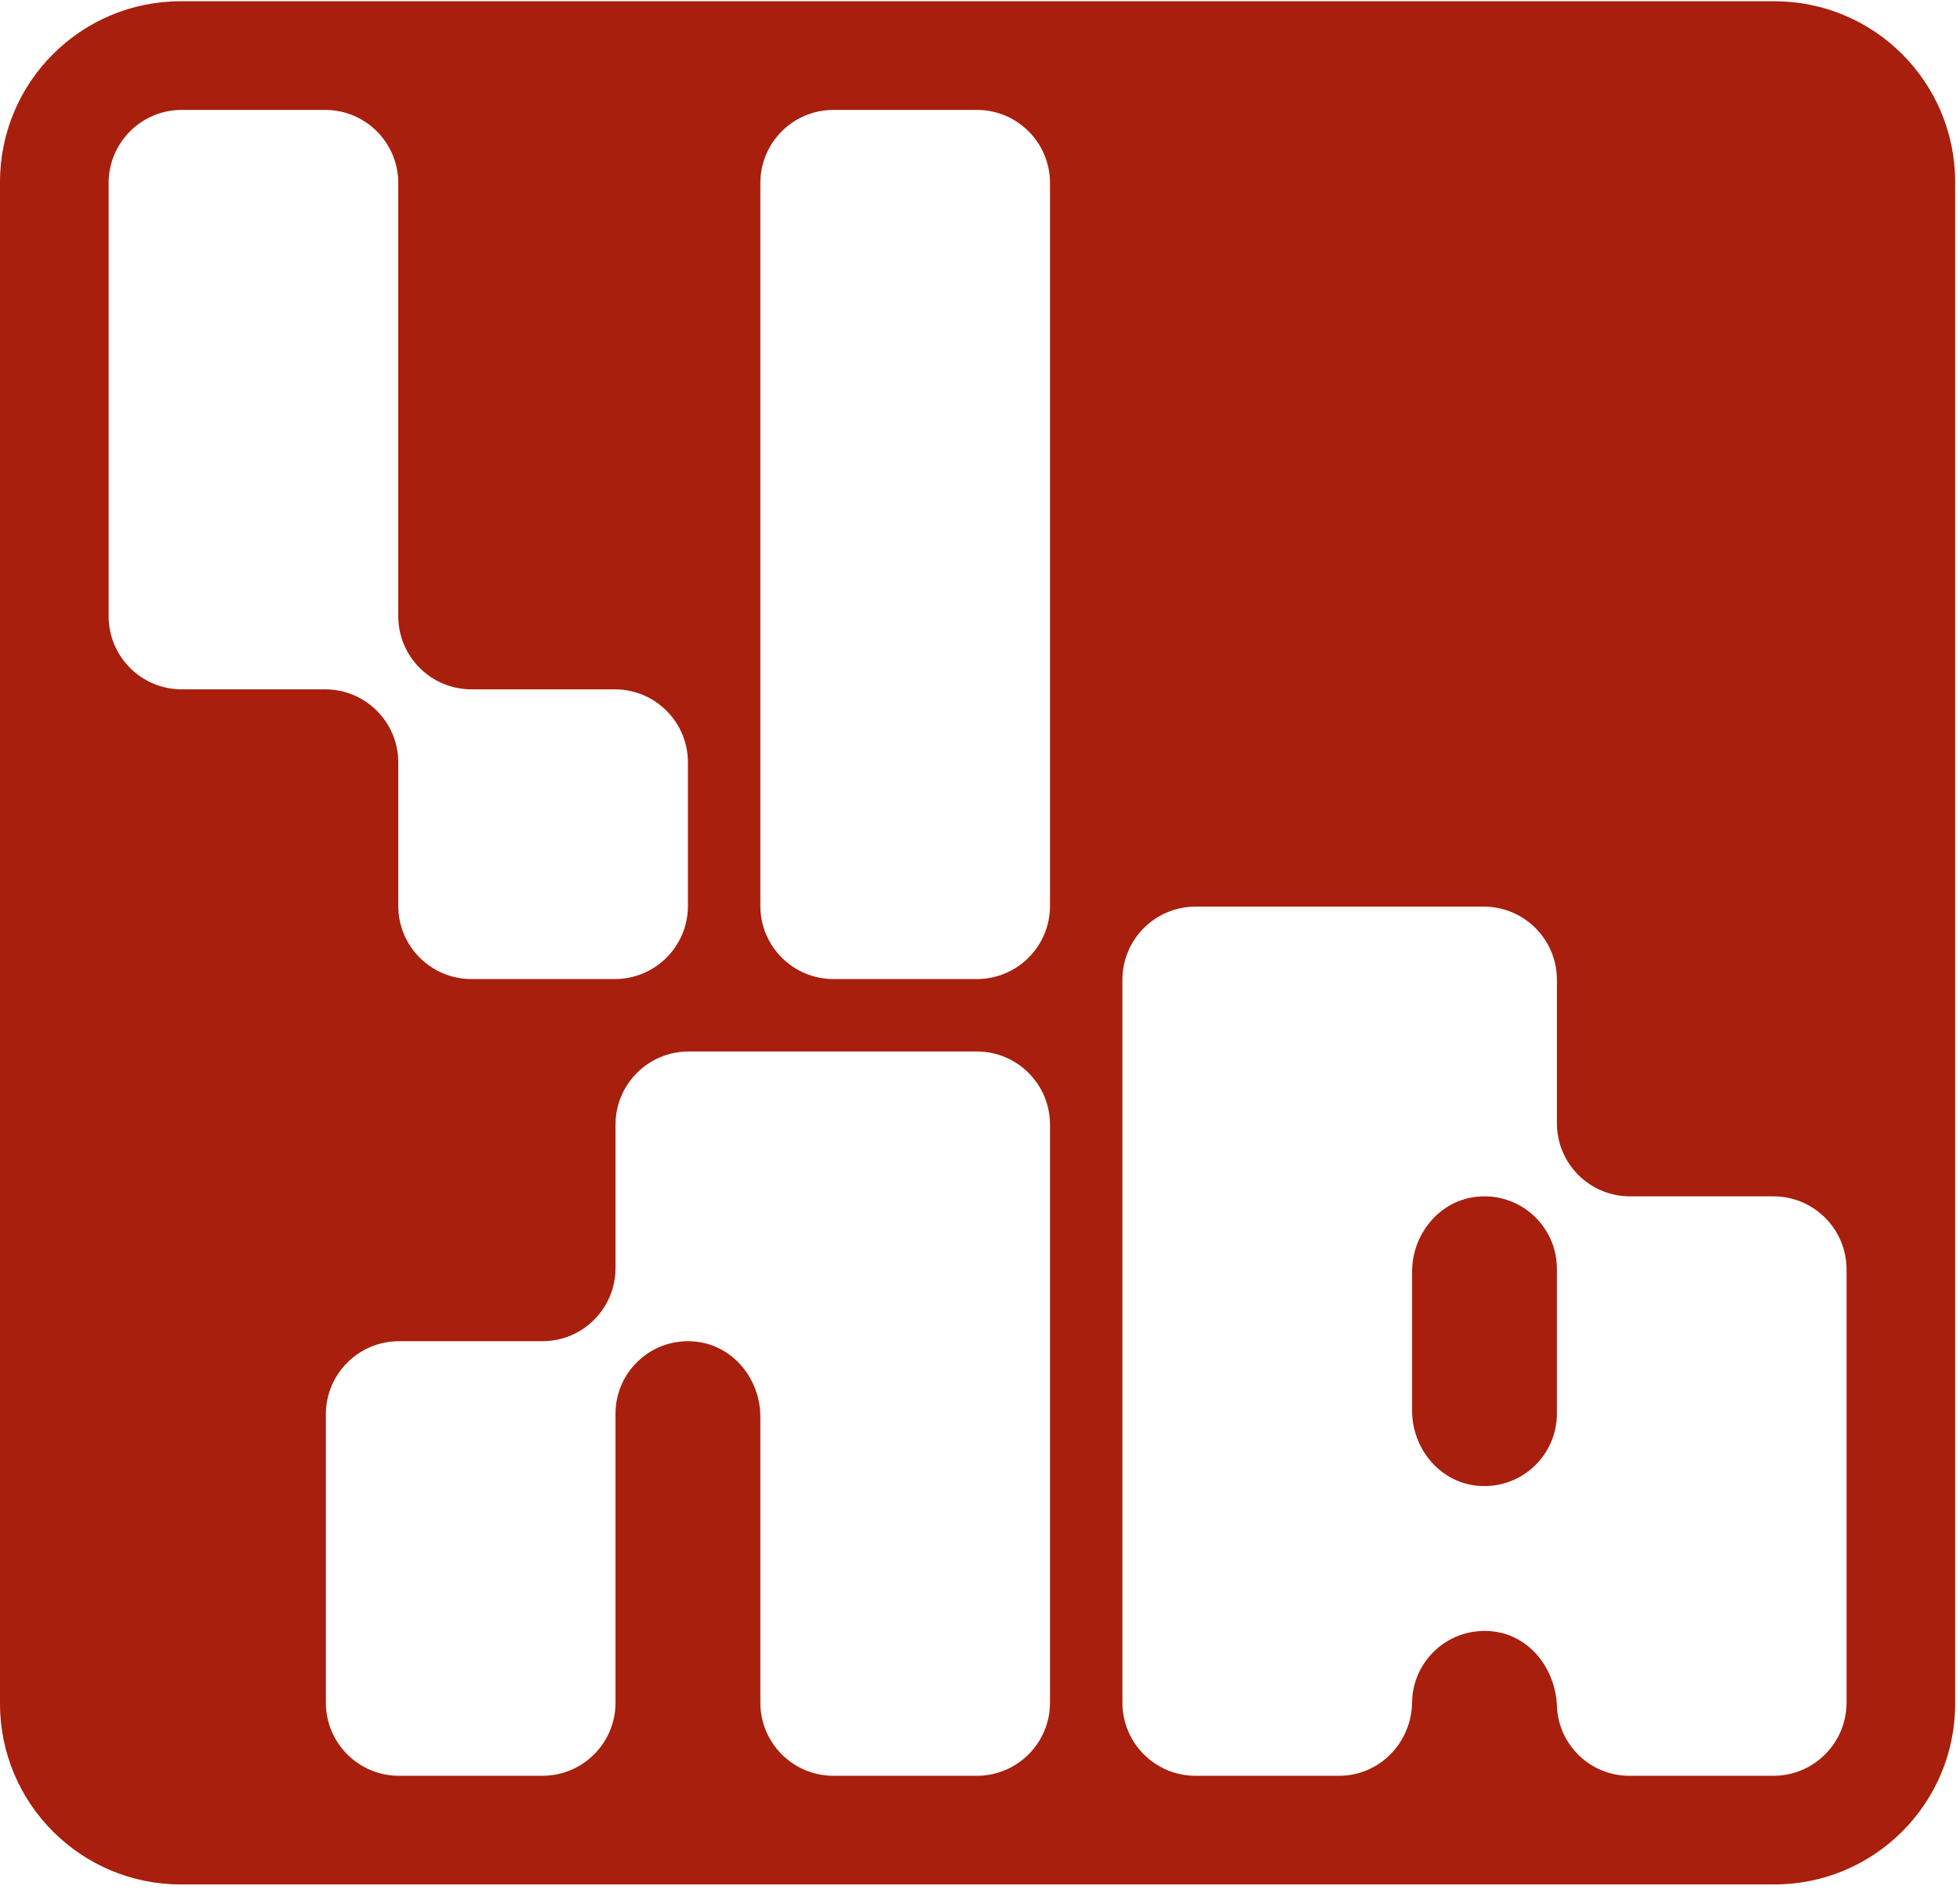
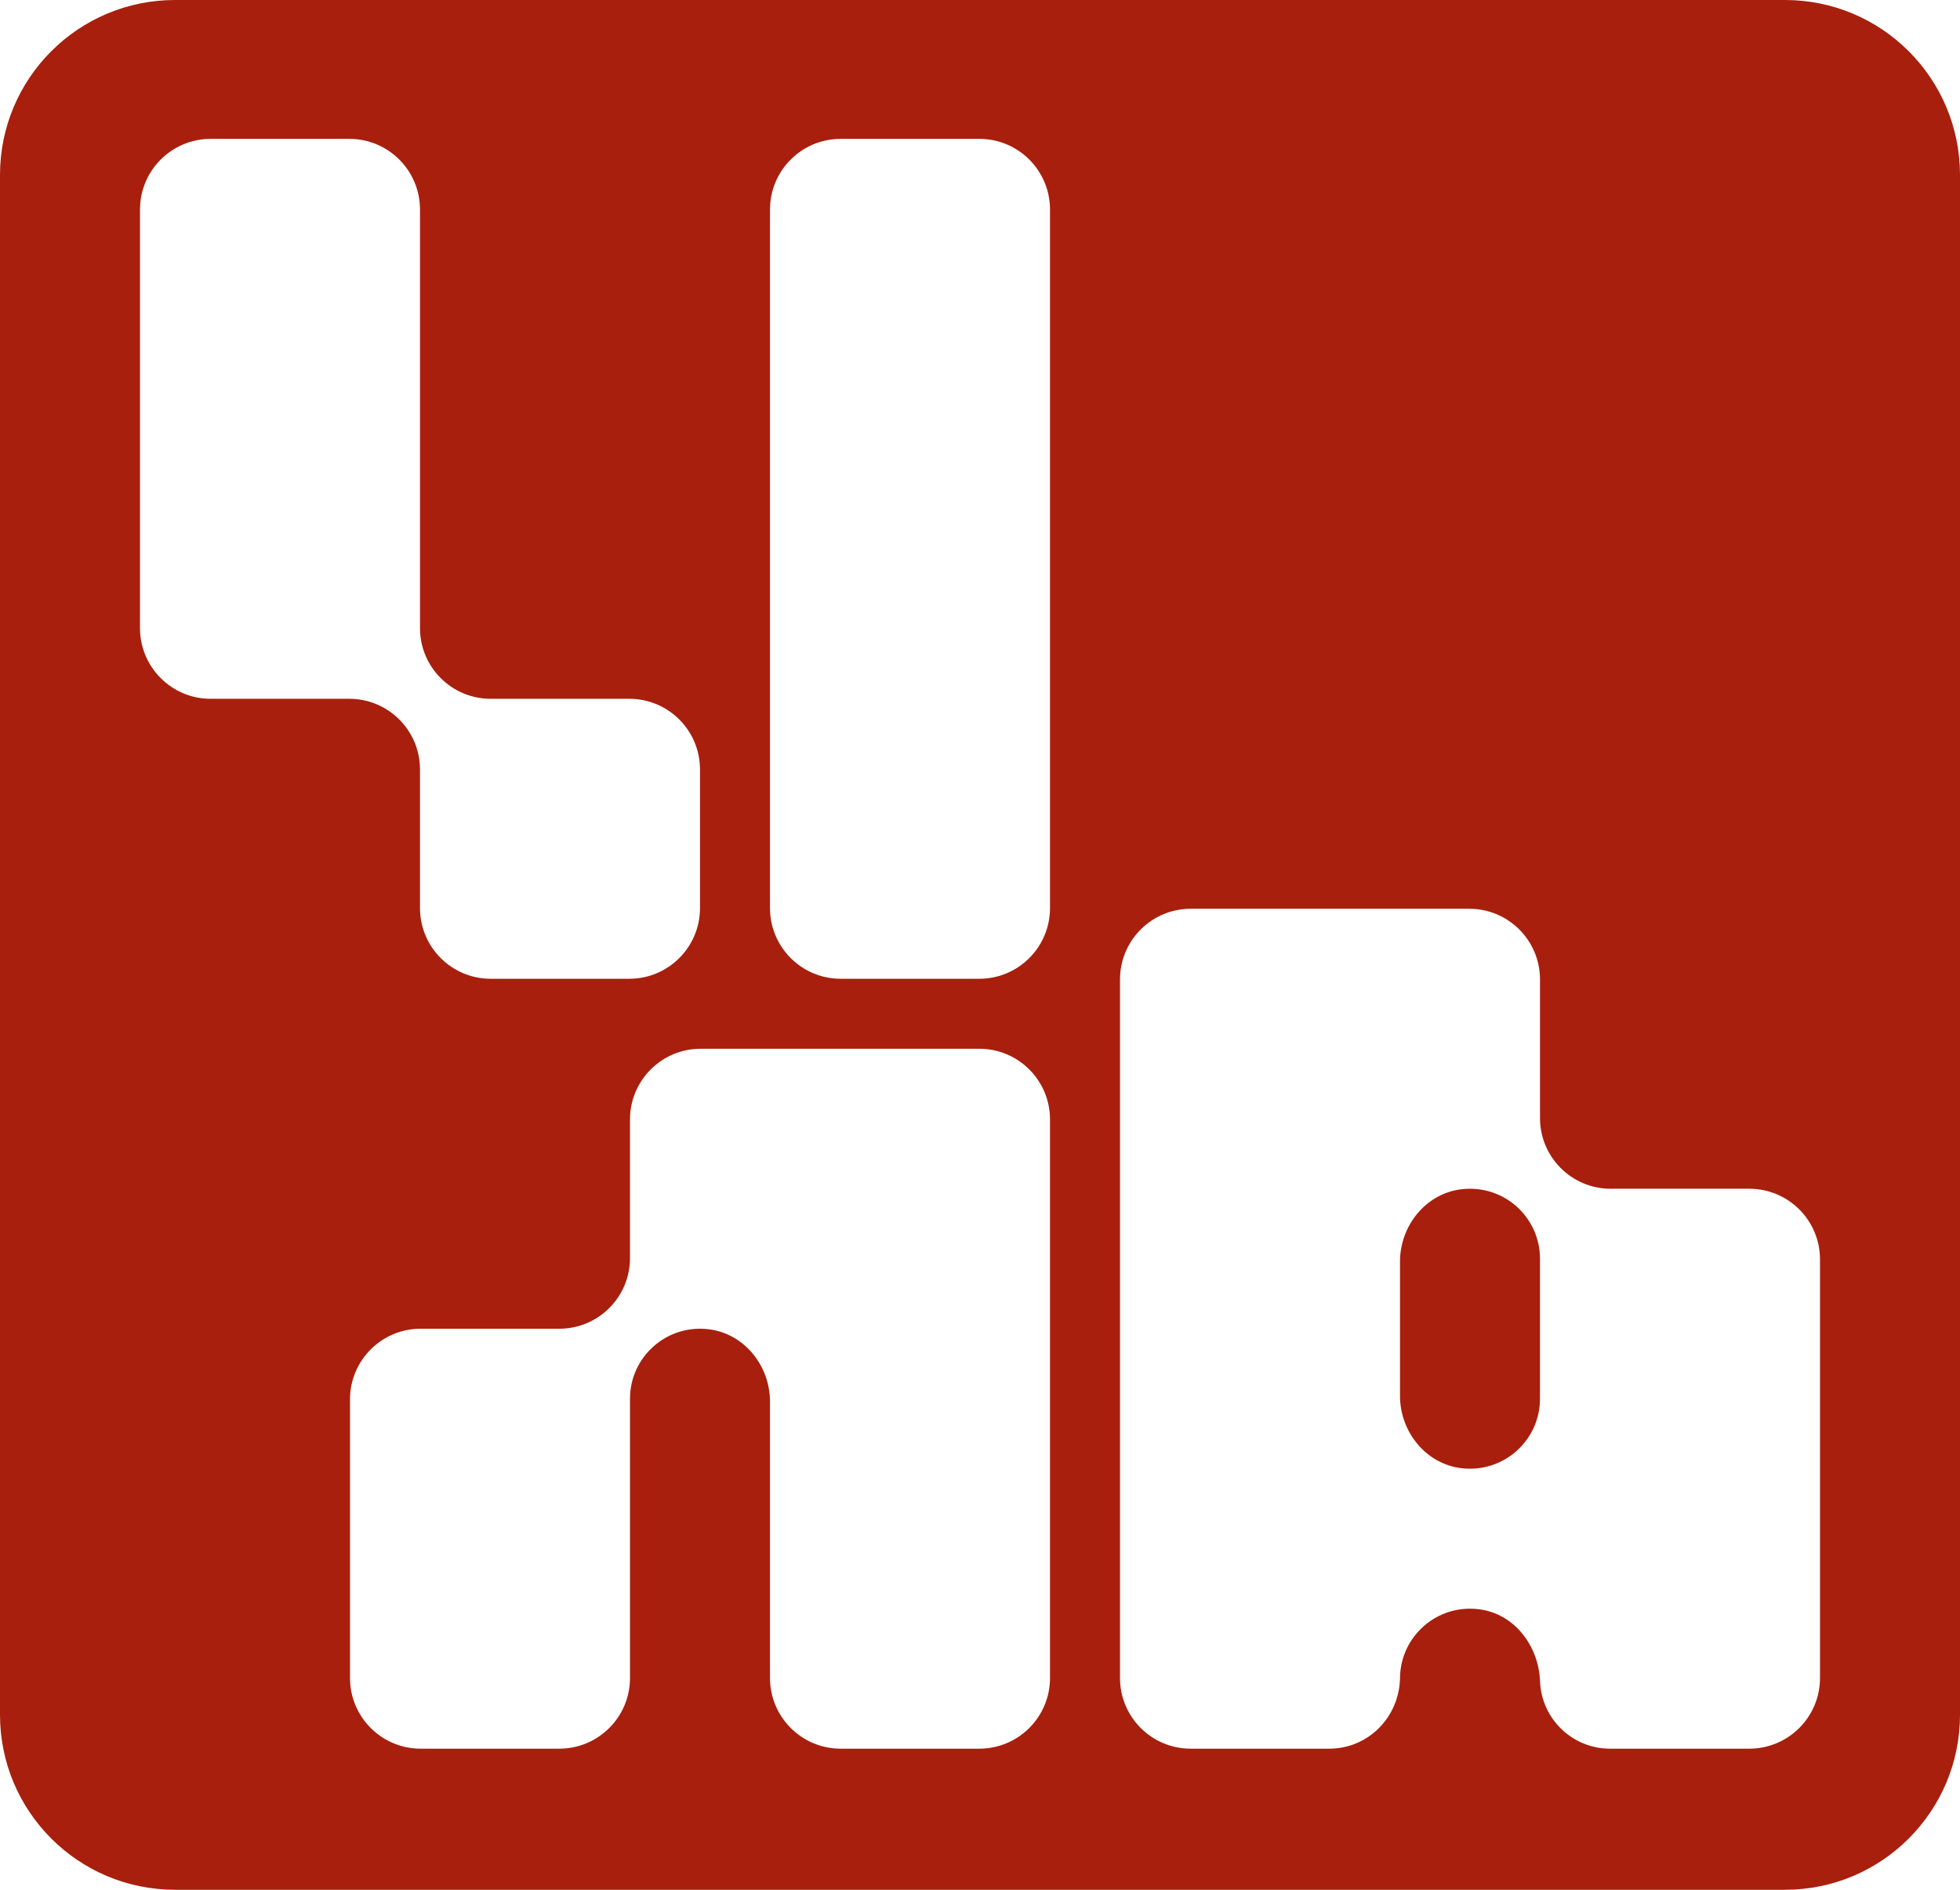
- <svg xmlns="http://www.w3.org/2000/svg" width="203" height="196" role="img" aria-label="LINA" viewBox="0 0 203 196" style="fill-rule:evenodd;clip-rule:evenodd;stroke-linejoin:round;stroke-miterlimit:2;">
-   <rect id="red-vert-bg-verm" x="0" y="0.13" width="202.5" height="195" style="fill:none;" />
+ <svg xmlns="http://www.w3.org/2000/svg" width="210" height="202.5" role="img" aria-label="LINA" viewBox="-3.75 -3.5 210 202.5" style="fill-rule:evenodd;clip-rule:evenodd;stroke-linejoin:round;stroke-miterlimit:2;">
+   <rect id="red-vert-bg-verm" x="-3.75" y="-3.5" width="210" height="202.5" style="fill:none;" />
  <clipPath id="_clip1">
-     <rect x="0" y="0.13" width="202.5" height="195" />
+     <rect x="-3.75" y="-3.5" width="210" height="202.5" />
  </clipPath>
  <g clip-path="url(#_clip1)">
    <g id="Layer-1">
      <path d="M152.833,123.935c-3.822,0.454 -6.583,3.911 -6.583,7.76l0,14.37c0,3.849 2.761,7.306 6.583,7.761c4.549,0.54 8.417,-3.004 8.417,-7.446l0,-15c0,-4.442 -3.868,-7.986 -8.417,-7.445" style="fill:#A81F0D;fill-rule:nonzero;" />
-       <path d="M191.25,176.307c0,4.182 -3.391,7.573 -7.573,7.573l-14.927,0c-4.043,0 -7.342,-3.205 -7.495,-7.211c-0.145,-3.834 -2.765,-7.274 -6.574,-7.733c-4.52,-0.545 -8.37,2.942 -8.43,7.339c-0.058,4.195 -3.379,7.605 -7.574,7.605l-14.854,0c-4.182,0 -7.573,-3.391 -7.573,-7.573l0,-74.854c0,-4.182 3.391,-7.573 7.573,-7.573l29.854,0c4.182,0 7.573,3.391 7.573,7.573l0,14.854c0,4.182 3.391,7.573 7.573,7.573l14.854,0c4.182,0 7.573,3.391 7.573,7.573l0,44.854Zm-82.5,-82.5c0,4.182 -3.391,7.573 -7.573,7.573l-14.854,0c-4.182,0 -7.573,-3.391 -7.573,-7.573l0,-74.854c0,-4.182 3.391,-7.573 7.573,-7.573l14.854,0c4.182,0 7.573,3.391 7.573,7.573l0,74.854Zm0,82.5c0,4.182 -3.391,7.573 -7.573,7.573l-14.854,0c-4.182,0 -7.573,-3.391 -7.573,-7.573l0,-29.612c0,-3.849 -2.76,-7.306 -6.583,-7.76c-4.549,-0.541 -8.417,3.003 -8.417,7.445l0,29.927c0,4.182 -3.391,7.573 -7.573,7.573l-14.854,0c-4.182,0 -7.573,-3.391 -7.573,-7.573l0,-29.854c0,-4.182 3.391,-7.573 7.573,-7.573l14.854,0c4.182,0 7.573,-3.391 7.573,-7.573l0,-14.854c0,-4.182 3.391,-7.573 7.573,-7.573l29.854,0c4.182,0 7.573,3.391 7.573,7.573l0,59.854Zm-89.927,-104.927c-4.182,0 -7.573,-3.391 -7.573,-7.573l0,-44.854c0,-4.182 3.391,-7.573 7.573,-7.573l14.854,0c4.182,0 7.573,3.391 7.573,7.573l0,44.854c0,4.182 3.391,7.573 7.573,7.573l14.854,0c4.182,0 7.573,3.391 7.573,7.573l0,14.854c0,4.182 -3.391,7.573 -7.573,7.573l-14.854,0c-4.182,0 -7.573,-3.391 -7.573,-7.573l0,-14.854c0,-4.182 -3.391,-7.573 -7.573,-7.573l-14.854,0Zm164.956,-71.25l-165.058,0c-10.339,0 -18.721,8.382 -18.721,18.721l0,157.558c0,10.339 8.382,18.721 18.721,18.721l165.058,0c10.339,0 18.721,-8.382 18.721,-18.721l0,-157.558c0,-10.339 -8.382,-18.721 -18.721,-18.721" style="fill:#A81F0D;fill-rule:nonzero;" />
+       <path d="M191.25,176.307c0,4.182 -3.391,7.573 -7.573,7.573l-14.927,0c-4.043,0 -7.342,-3.205 -7.495,-7.211c-0.145,-3.834 -2.765,-7.274 -6.574,-7.733c-4.52,-0.545 -8.37,2.942 -8.43,7.339c-0.058,4.195 -3.379,7.605 -7.574,7.605l-14.854,0c-4.182,0 -7.573,-3.391 -7.573,-7.573l0,-74.854c0,-4.182 3.391,-7.573 7.573,-7.573l29.854,0c4.182,0 7.573,3.391 7.573,7.573l0,14.854c0,4.182 3.391,7.573 7.573,7.573l14.854,0c4.182,0 7.573,3.391 7.573,7.573l0,44.854Zm-82.5,-82.5c0,4.182 -3.391,7.573 -7.573,7.573l-14.854,0c-4.182,0 -7.573,-3.391 -7.573,-7.573l0,-74.854c0,-4.182 3.391,-7.573 7.573,-7.573l14.854,0c4.182,0 7.573,3.391 7.573,7.573l0,74.854Zm0,82.5c0,4.182 -3.391,7.573 -7.573,7.573l-14.854,0c-4.182,0 -7.573,-3.391 -7.573,-7.573l0,-29.612c0,-3.849 -2.76,-7.306 -6.583,-7.76c-4.549,-0.541 -8.417,3.003 -8.417,7.445l0,29.927c0,4.182 -3.391,7.573 -7.573,7.573l-14.854,0c-4.182,0 -7.573,-3.391 -7.573,-7.573l0,-29.854c0,-4.182 3.391,-7.573 7.573,-7.573l14.854,0c4.182,0 7.573,-3.391 7.573,-7.573l0,-14.854c0,-4.182 3.391,-7.573 7.573,-7.573l29.854,0c4.182,0 7.573,3.391 7.573,7.573l0,59.854Zm-89.927,-104.927c-4.182,0 -7.573,-3.391 -7.573,-7.573l0,-44.854c0,-4.182 3.391,-7.573 7.573,-7.573l14.854,0c4.182,0 7.573,3.391 7.573,7.573l0,44.854c0,4.182 3.391,7.573 7.573,7.573l14.854,0c4.182,0 7.573,3.391 7.573,7.573l0,14.854c0,4.182 -3.391,7.573 -7.573,7.573l-14.854,0c-4.182,0 -7.573,-3.391 -7.573,-7.573l0,-14.854c0,-4.182 -3.391,-7.573 -7.573,-7.573l-14.854,0ZM187.5,-3.5L15,-3.5A18.75,18.75 0 0 0 -3.75,15.25L-3.75,180.25A18.75,18.75 0 0 0 15,199L187.5,199A18.75,18.75 0 0 0 206.25,180.25L206.25,15.25A18.75,18.75 0 0 0 187.5,-3.5Z" style="fill:#A81F0D;fill-rule:nonzero;" />
    </g>
  </g>
</svg>
